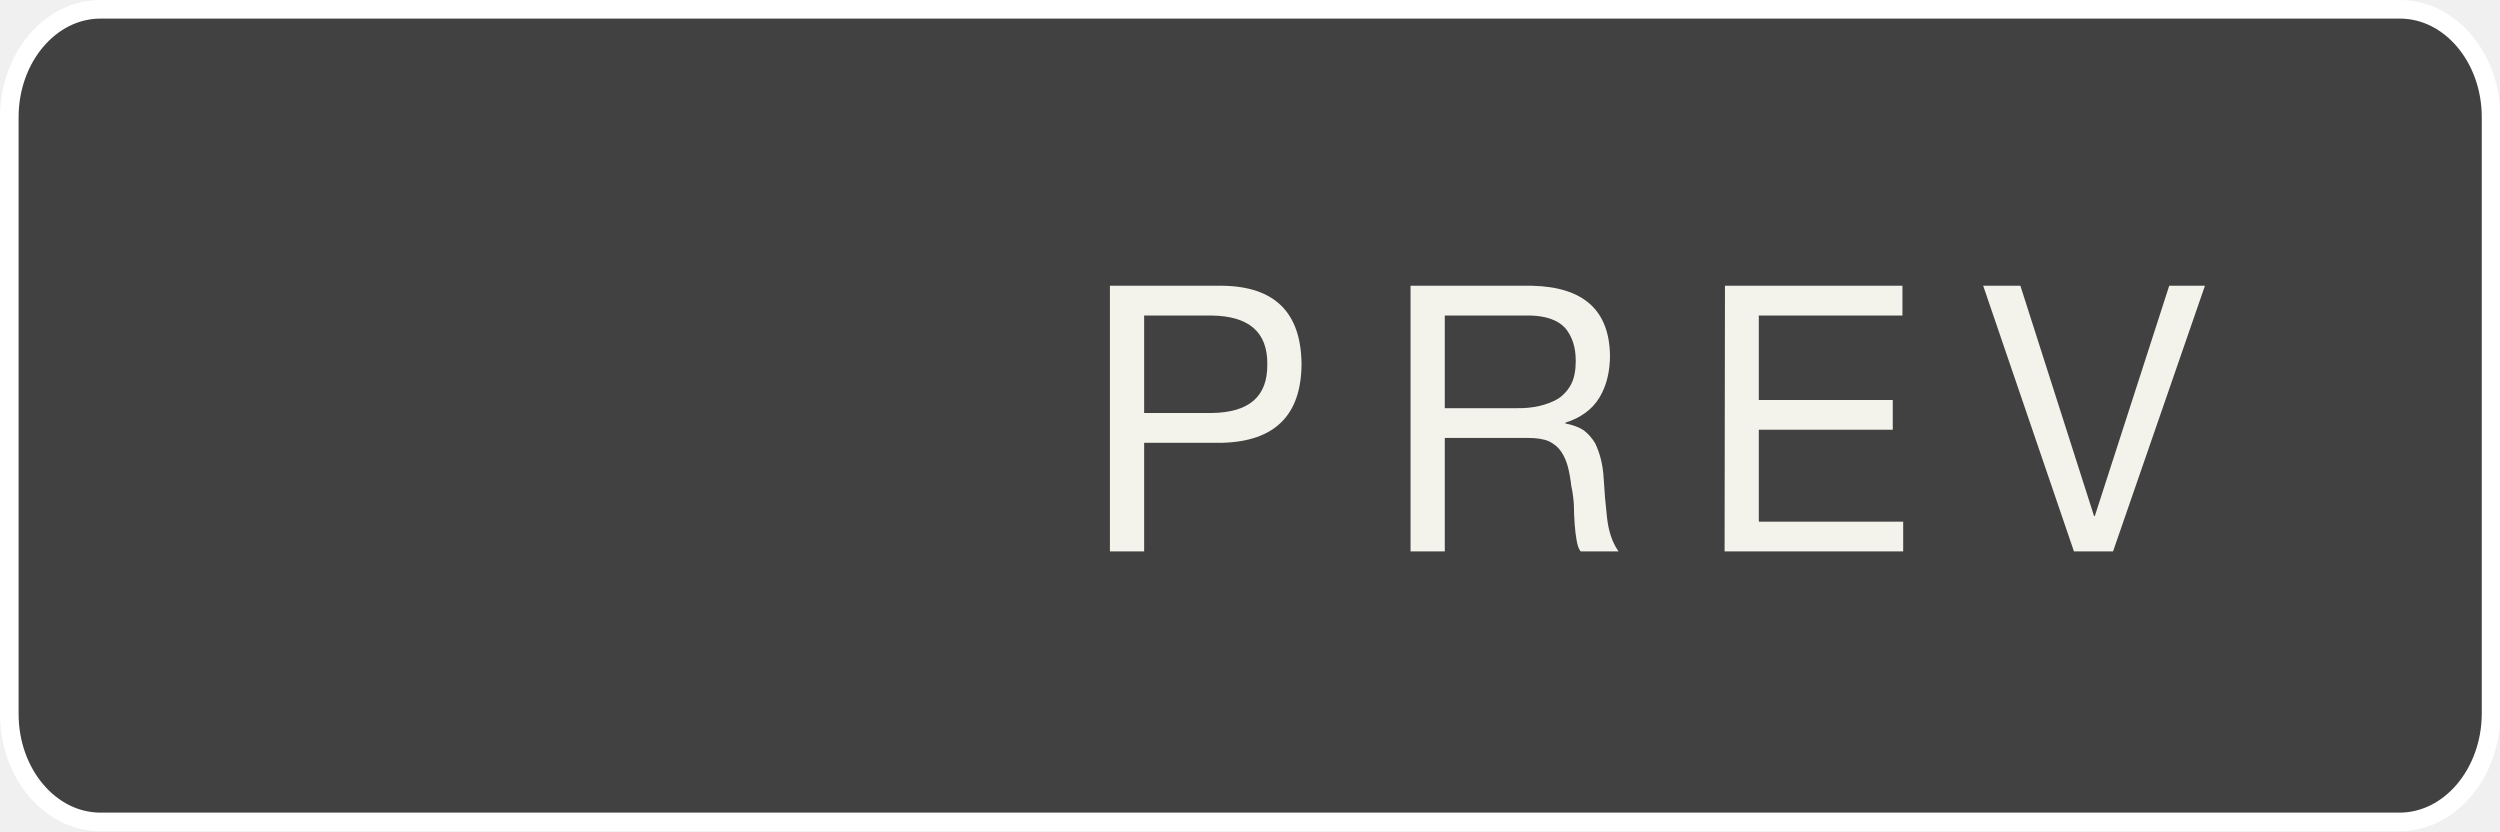
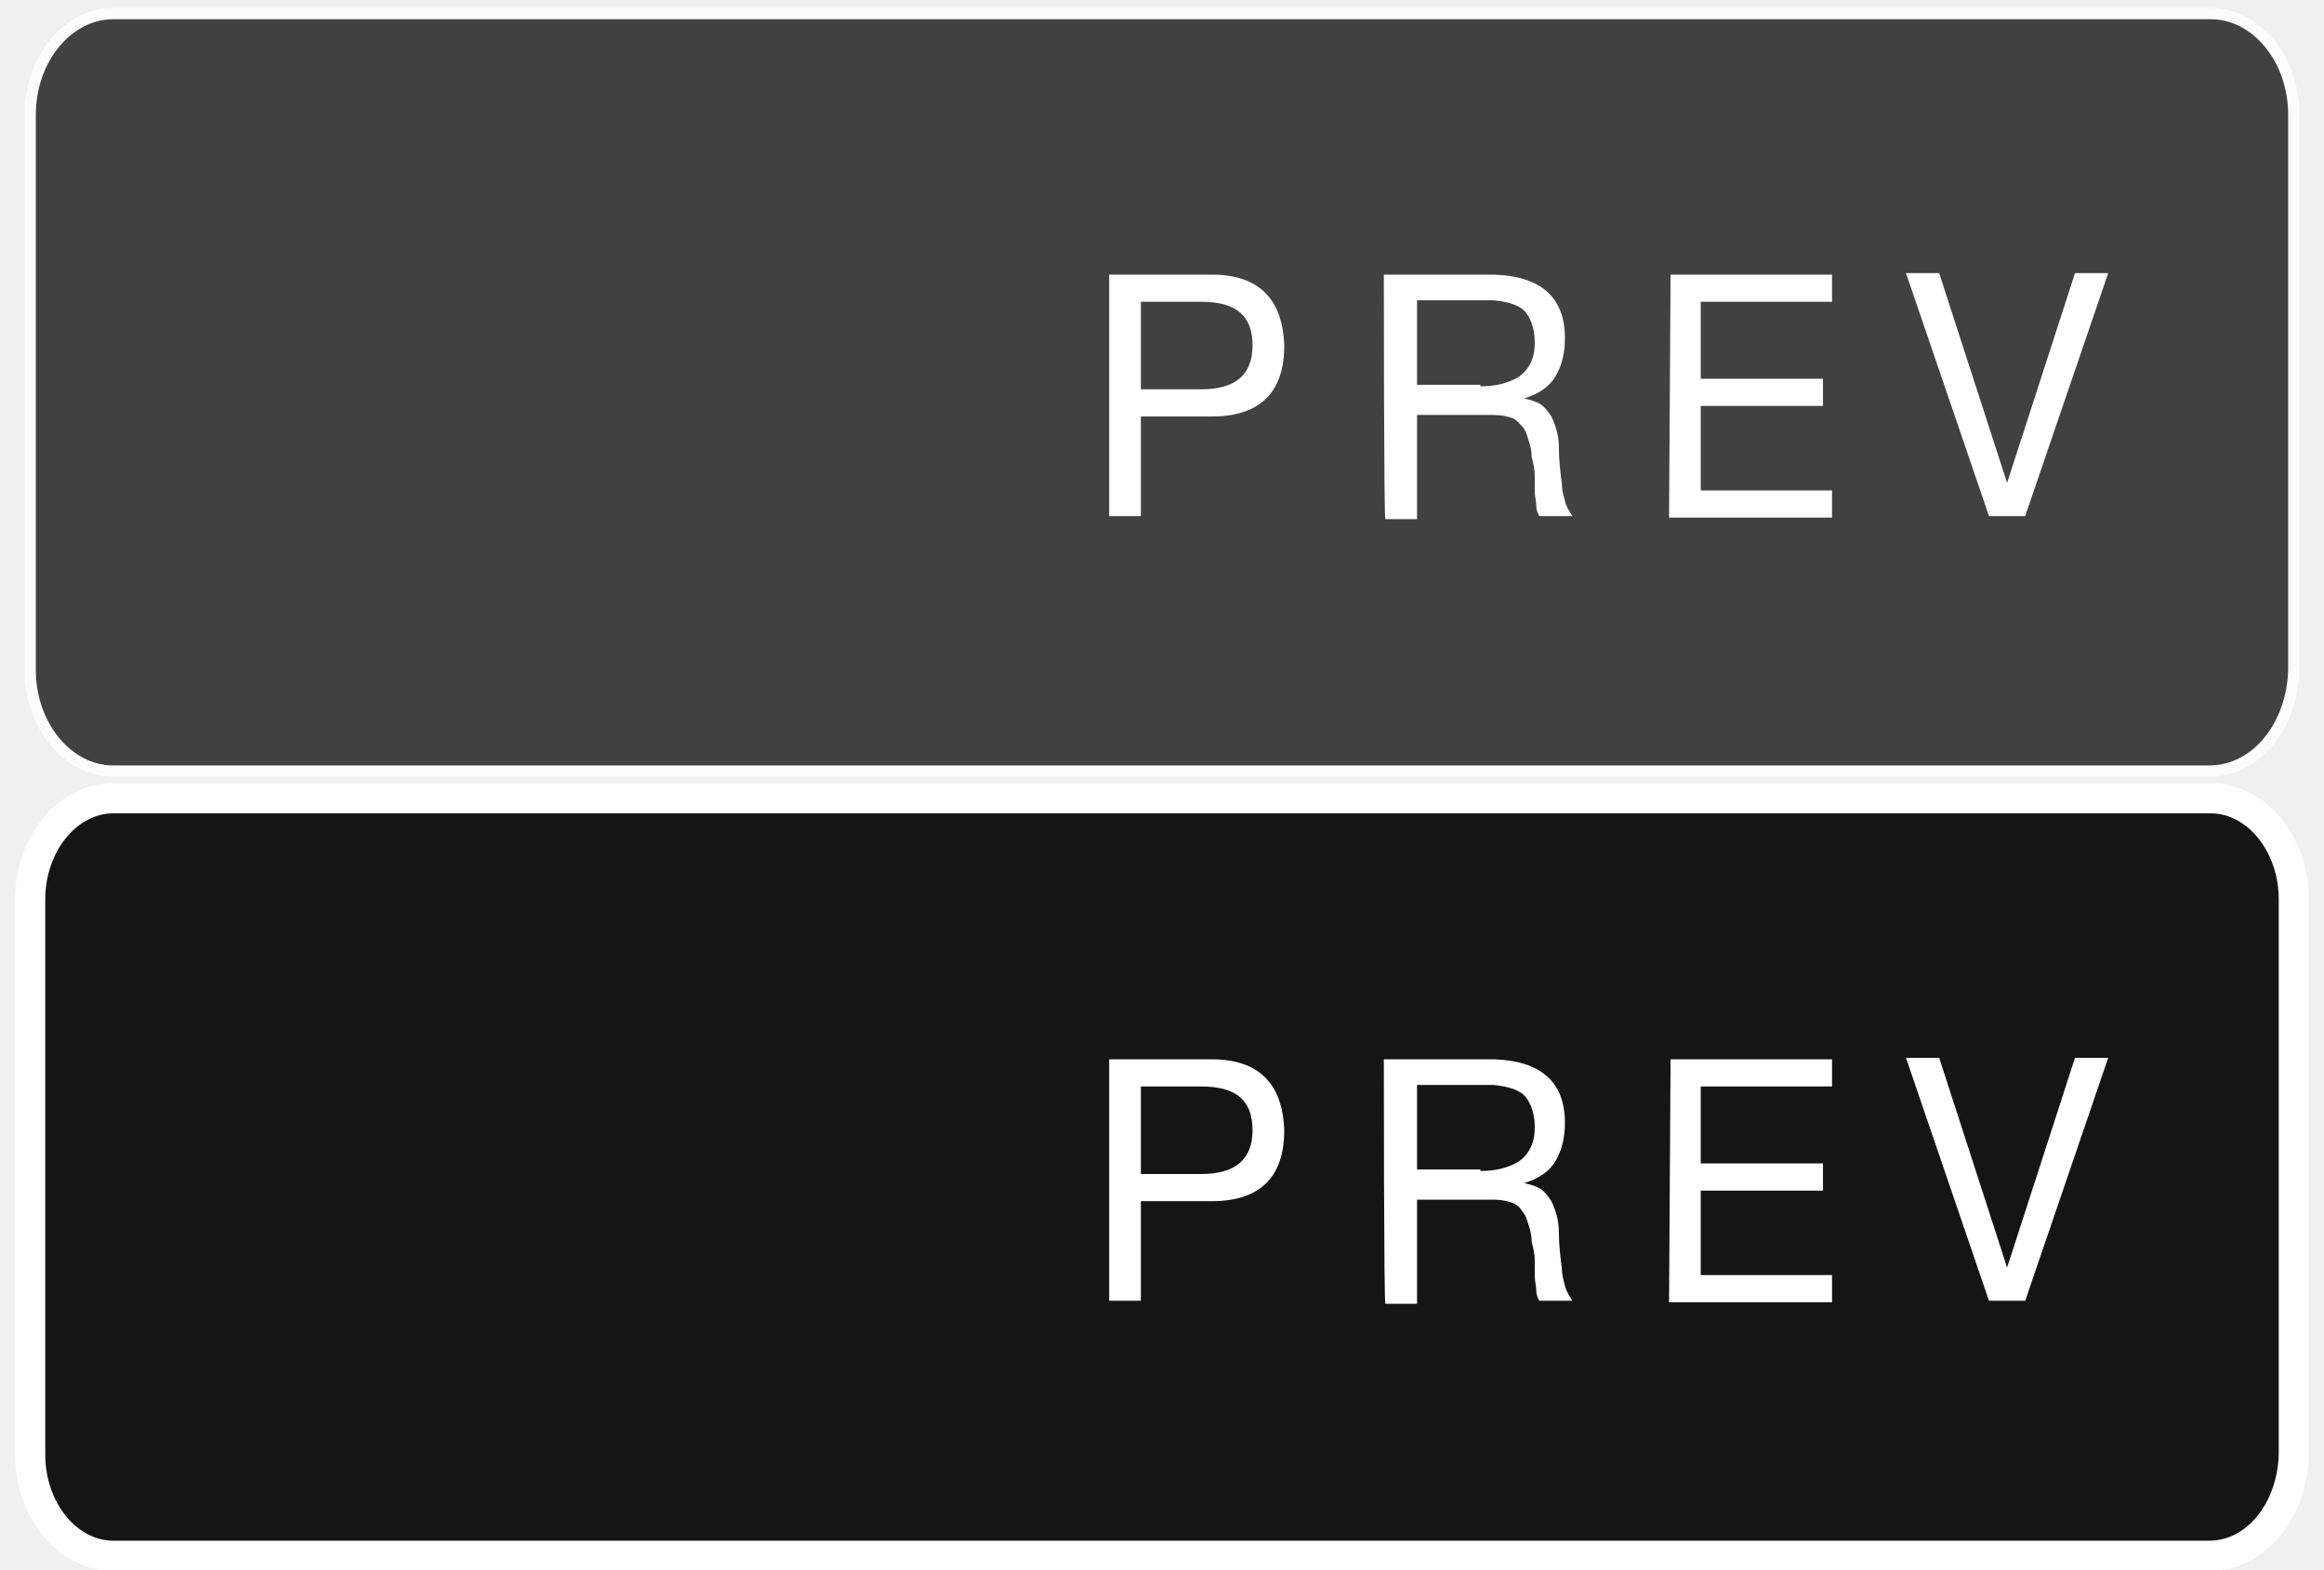
- <svg xmlns="http://www.w3.org/2000/svg" version="1.1" id="Layer_1" x="0px" y="0px" width="67.19px" height="22.34px" viewBox="0 0 67.19 22.34" style="enable-background:new 0 0 67.19 22.34;" xml:space="preserve">
+ <svg xmlns="http://www.w3.org/2000/svg" version="1.1" id="Layer_1" x="0px" y="0px" width="154px" height="104px" viewBox="0 0 154 104" style="enable-background:new 0 0 154 104;" xml:space="preserve">
  <style type="text/css">
- 	.st0{opacity:0.8;fill:#151515;enable-background:new    ;}
- 	.st1{fill:none;stroke:#FFFFFF;stroke-width:0.5;}
- 	.st2{fill:#F3F3EB;}
+ 	.st0{opacity:0.8;fill:#151515;stroke:#FFFFFF;stroke-width:0.75;stroke-miterlimit:10;enable-background:new    ;}
+ 	.st1{fill:#151515;stroke:#FFFFFF;stroke-width:2;stroke-miterlimit:10;enable-background:new    ;}
+ 	.st2{fill:#FFFFFF;}
</style>
-   <path class="st0" d="M64.49,22.09H2.7c-1.35,0-2.45-1.3-2.45-2.9V3.15c0-1.6,1.1-2.9,2.45-2.9h61.8c1.35,0,2.45,1.3,2.45,2.9v16.04  C66.94,20.79,65.84,22.09,64.49,22.09" />
-   <path class="st1" d="M64.49,22.09H2.7c-1.35,0-2.45-1.3-2.45-2.9V3.15c0-1.6,1.1-2.9,2.45-2.9h61.8c1.35,0,2.45,1.3,2.45,2.9v16.04  C66.94,20.79,65.84,22.09,64.49,22.09" />
+   <path class="st0" d="M146.4,51.1H7.5c-3,0-5.5-3-5.5-6.7V7.6c0-3.7,2.5-6.7,5.5-6.7h139c3,0,5.5,3,5.5,6.7v36.8  C151.9,48.1,149.5,51.1,146.4,51.1" />
+   <path class="st1" d="M146.4,103.1H7.5c-3,0-5.5-3-5.5-6.7V59.6c0-3.7,2.5-6.7,5.5-6.7h139c3,0,5.5,3,5.5,6.7v36.8  C151.9,100.1,149.5,103.1,146.4,103.1" />
  <g>
    <g>
-       <path class="st2" d="M29.83,7.68h3.03c1.4,0.02,2.11,0.72,2.12,2.11c-0.01,1.37-0.72,2.07-2.12,2.11h-2.11v2.92h-0.92V7.68z     M30.75,11.1h1.8c1.02-0.01,1.52-0.44,1.51-1.31c0.01-0.87-0.5-1.3-1.51-1.31h-1.8V11.1z" />
+       <g>
+         <g>
+           <path class="st2" d="M73.5,18.2h6.8c3.1,0,4.7,1.6,4.8,4.7c0,3.1-1.6,4.7-4.8,4.7h-4.7v6.6h-2.1V18.2z M75.6,25.8h4      c2.3,0,3.4-1,3.4-2.9c0-2-1.1-2.9-3.4-2.9h-4V25.8z" />
+         </g>
+         <g>
+           <path class="st2" d="M91.7,18.2H99c3.1,0.1,4.7,1.5,4.7,4.2c0,1-0.2,1.8-0.6,2.5c-0.4,0.7-1.1,1.2-2.1,1.5v0      c0.4,0.1,0.8,0.2,1.1,0.4c0.3,0.2,0.5,0.5,0.7,0.8c0.3,0.6,0.5,1.3,0.5,2.1c0,0.8,0.1,1.6,0.2,2.4c0,0.4,0.1,0.7,0.2,1.1      c0.1,0.4,0.3,0.7,0.5,1H102c-0.1-0.2-0.2-0.4-0.2-0.7c0-0.3-0.1-0.6-0.1-0.9c0-0.4,0-0.7,0-1.1c0-0.4-0.1-0.8-0.2-1.2      c0-0.4-0.1-0.8-0.2-1.1c-0.1-0.3-0.2-0.7-0.4-0.9s-0.4-0.5-0.7-0.6c-0.3-0.1-0.7-0.2-1.2-0.2h-5.1v6.9h-2.1      C91.7,34.2,91.7,18.2,91.7,18.2z M98.1,25.6c1,0,1.8-0.2,2.5-0.6c0.3-0.2,0.6-0.5,0.8-0.9c0.2-0.4,0.3-0.8,0.3-1.4      c0-0.8-0.2-1.5-0.6-2c-0.4-0.5-1.2-0.7-2.1-0.8h-5.1v5.6H98.1z" />
+         </g>
+         <g>
+           <path class="st2" d="M110.7,18.2h10.7V20h-8.7v5.1h8.1v1.8h-8.1v5.6h8.7v1.8h-10.8L110.7,18.2L110.7,18.2z" />
+         </g>
+         <g>
+           <path class="st2" d="M134.2,34.2h-2.4l-5.5-16.1h2.2l4.5,13.9h0l4.5-13.9h2.2L134.2,34.2z" />
+         </g>
+       </g>
    </g>
+   </g>
+   <g>
    <g>
-       <path class="st2" d="M37.91,7.68h3.26c1.38,0.03,2.08,0.65,2.1,1.87c0,0.43-0.09,0.81-0.28,1.13c-0.2,0.33-0.51,0.55-0.92,0.68    v0.02c0.2,0.04,0.37,0.1,0.5,0.19c0.12,0.09,0.22,0.21,0.3,0.34c0.13,0.27,0.21,0.58,0.23,0.94s0.05,0.71,0.09,1.06    c0.02,0.17,0.05,0.33,0.1,0.48c0.05,0.16,0.12,0.3,0.21,0.43h-1.02c-0.06-0.08-0.09-0.19-0.11-0.32    c-0.02-0.12-0.04-0.26-0.05-0.42c-0.01-0.16-0.02-0.33-0.02-0.5c-0.01-0.17-0.03-0.34-0.07-0.52c-0.02-0.18-0.05-0.35-0.09-0.51    c-0.04-0.15-0.1-0.29-0.18-0.41c-0.08-0.12-0.19-0.21-0.33-0.28c-0.14-0.06-0.33-0.09-0.55-0.09h-2.25v3.05h-0.92    C37.91,14.82,37.91,7.68,37.91,7.68z M40.75,10.97c0.45,0.01,0.82-0.08,1.12-0.25c0.15-0.1,0.27-0.23,0.36-0.4    c0.08-0.16,0.12-0.37,0.12-0.62c0-0.36-0.09-0.65-0.28-0.88c-0.2-0.22-0.52-0.33-0.95-0.34h-2.29v2.49H40.75z" />
-     </g>
-     <g>
-       <path class="st2" d="M46.36,7.68h4.77v0.8h-3.86v2.27h3.6v0.8h-3.6v2.47h3.88v0.8h-4.8L46.36,7.68L46.36,7.68z" />
-     </g>
-     <g>
-       <path class="st2" d="M56.79,14.82h-1.05L53.3,7.68h1l1.98,6.19h0.02l2-6.19h0.96L56.79,14.82z" />
+       <g>
+         <g>
+           <path class="st2" d="M73.5,70.2h6.8c3.1,0,4.7,1.6,4.8,4.7c0,3.1-1.6,4.7-4.8,4.7h-4.7v6.6h-2.1V70.2z M75.6,77.8h4      c2.3,0,3.4-1,3.4-2.9c0-2-1.1-2.9-3.4-2.9h-4V77.8z" />
+         </g>
+         <g>
+           <path class="st2" d="M91.7,70.2H99c3.1,0.1,4.7,1.5,4.7,4.2c0,1-0.2,1.8-0.6,2.5c-0.4,0.7-1.1,1.2-2.1,1.5v0      c0.4,0.1,0.8,0.2,1.1,0.4c0.3,0.2,0.5,0.5,0.7,0.8c0.3,0.6,0.5,1.3,0.5,2.1c0,0.8,0.1,1.6,0.2,2.4c0,0.4,0.1,0.7,0.2,1.1      c0.1,0.4,0.3,0.7,0.5,1H102c-0.1-0.2-0.2-0.4-0.2-0.7c0-0.3-0.1-0.6-0.1-0.9c0-0.4,0-0.7,0-1.1c0-0.4-0.1-0.8-0.2-1.2      c0-0.4-0.1-0.8-0.2-1.1c-0.1-0.3-0.2-0.7-0.4-0.9c-0.2-0.3-0.4-0.5-0.7-0.6c-0.3-0.1-0.7-0.2-1.2-0.2h-5.1v6.9h-2.1      C91.7,86.2,91.7,70.2,91.7,70.2z M98.1,77.6c1,0,1.8-0.2,2.5-0.6c0.3-0.2,0.6-0.5,0.8-0.9c0.2-0.4,0.3-0.8,0.3-1.4      c0-0.8-0.2-1.5-0.6-2c-0.4-0.5-1.2-0.7-2.1-0.8h-5.1v5.6H98.1z" />
+         </g>
+         <g>
+           <path class="st2" d="M110.7,70.2h10.7V72h-8.7v5.1h8.1v1.8h-8.1v5.6h8.7v1.8h-10.8L110.7,70.2L110.7,70.2z" />
+         </g>
+         <g>
+           <path class="st2" d="M134.2,86.2h-2.4l-5.5-16.1h2.2l4.5,13.9h0l4.5-13.9h2.2L134.2,86.2z" />
+         </g>
+       </g>
    </g>
  </g>
</svg>
